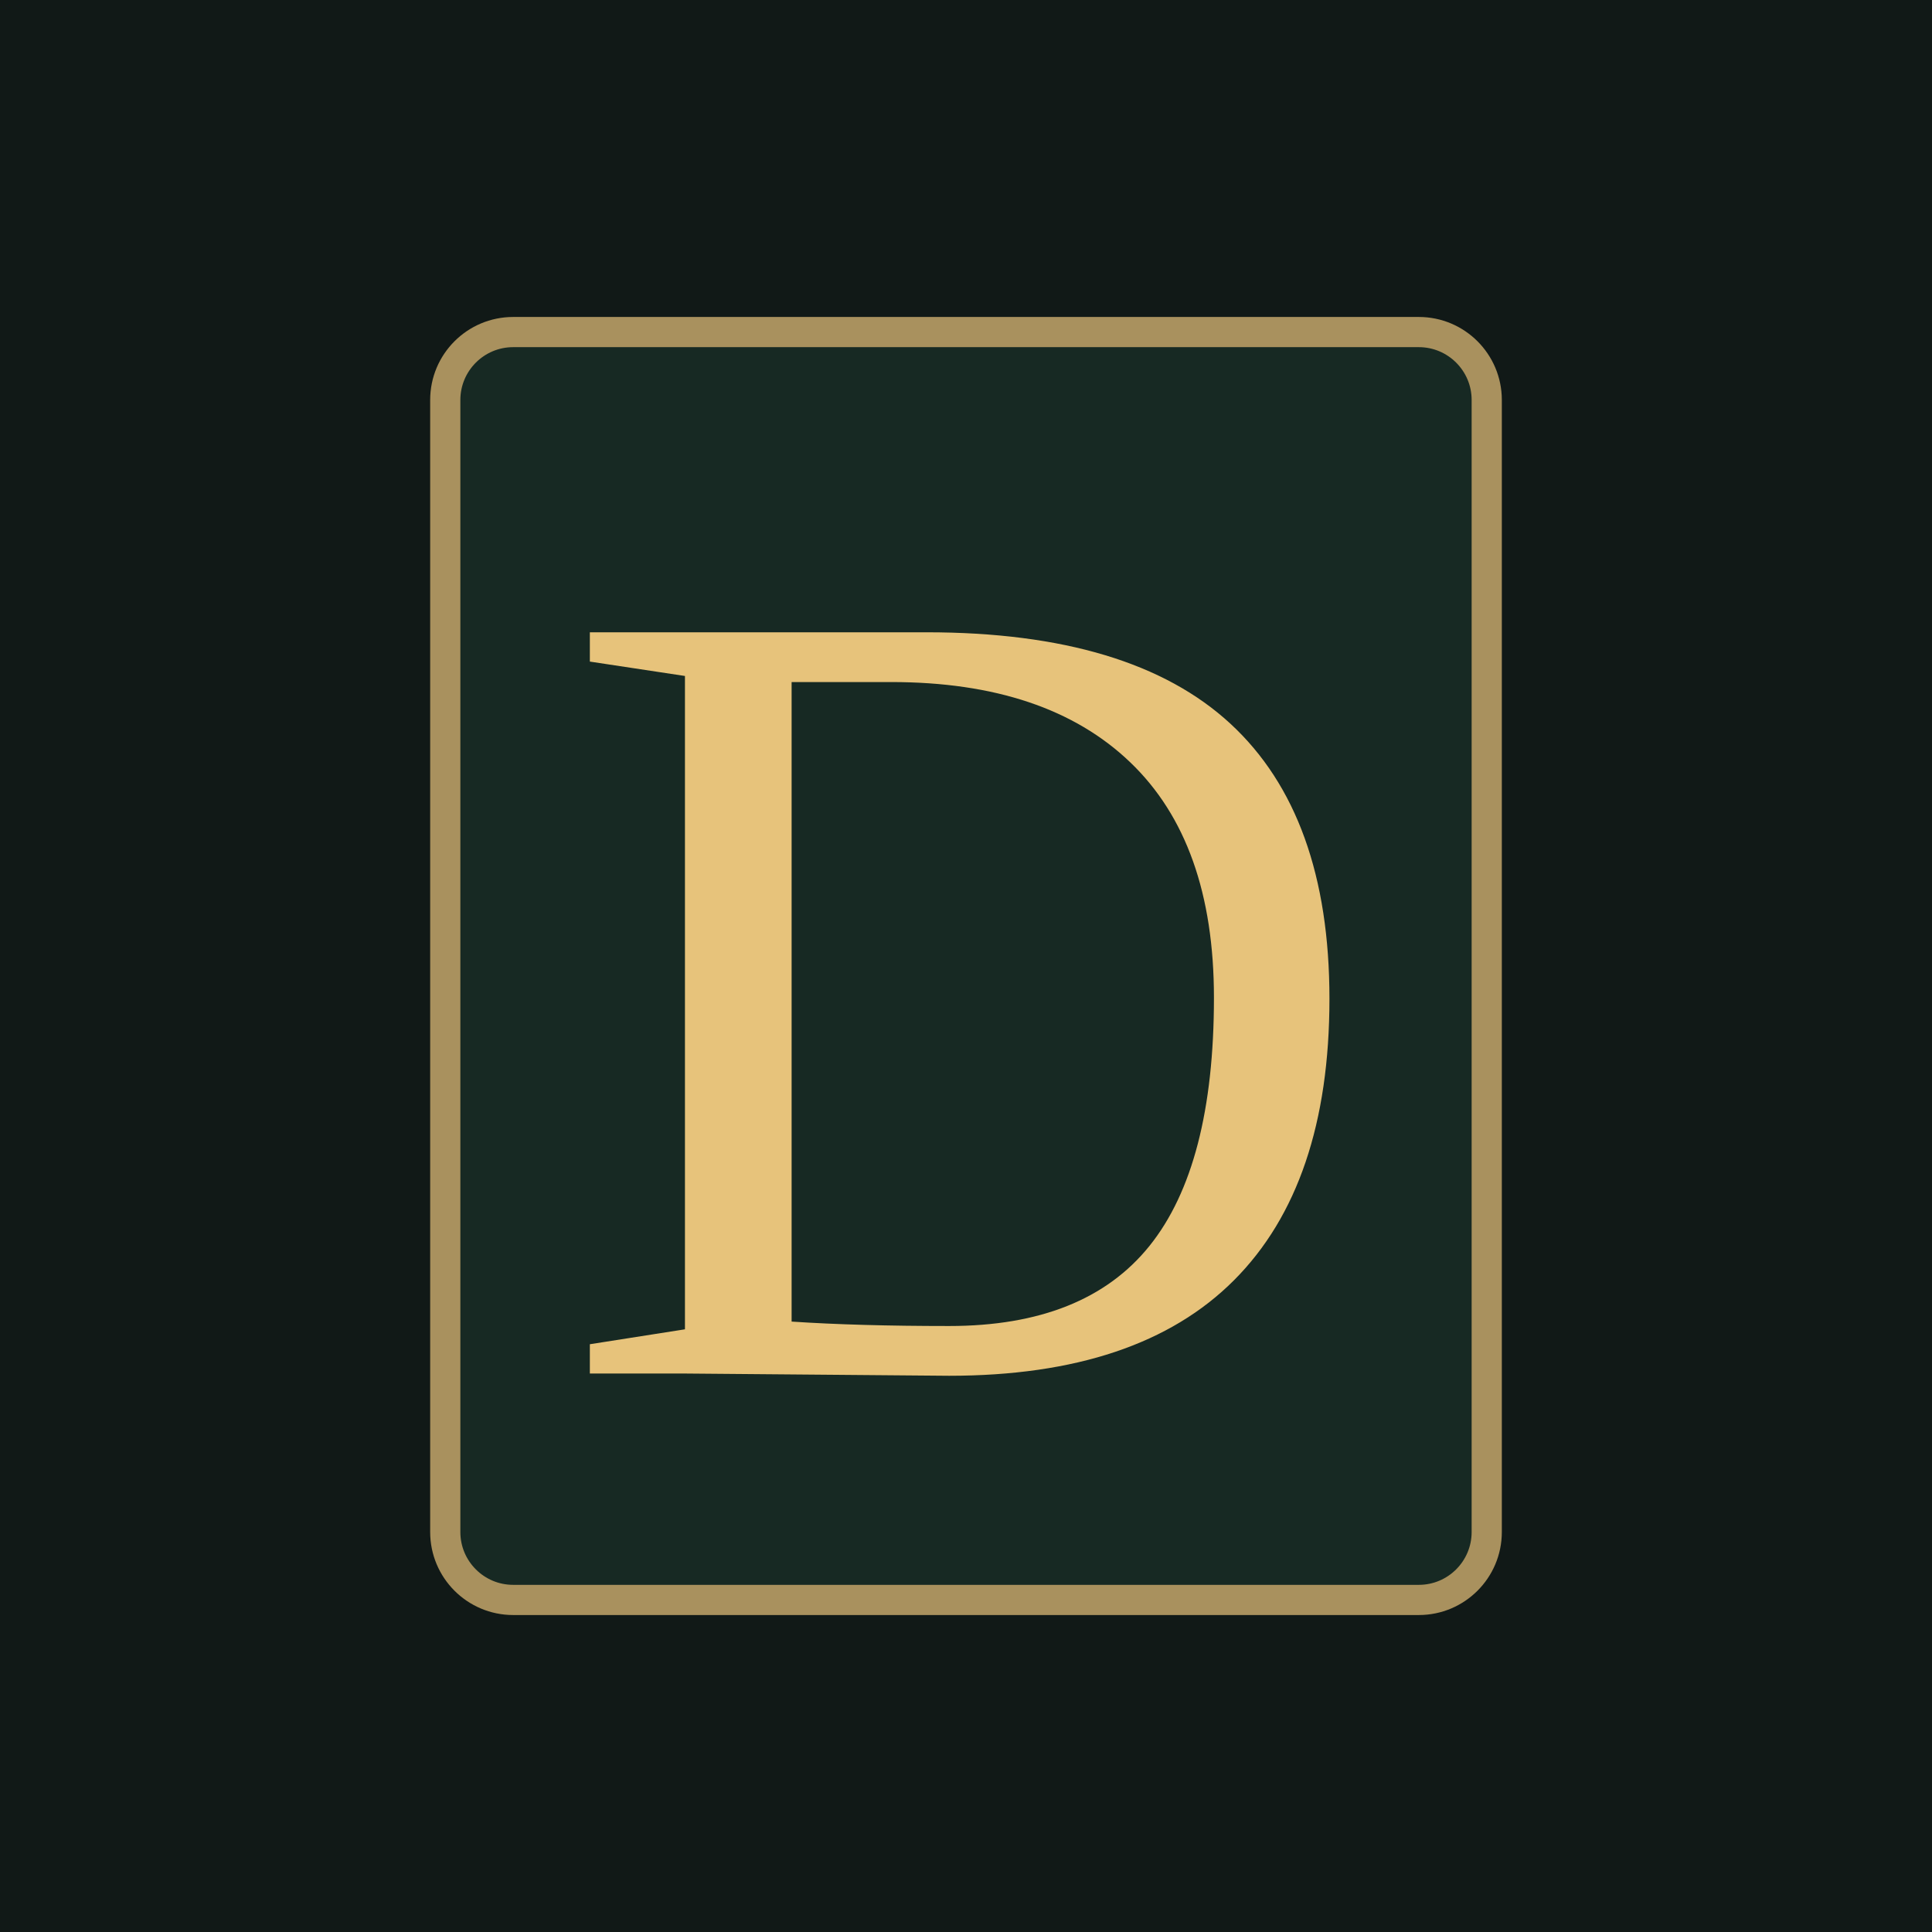
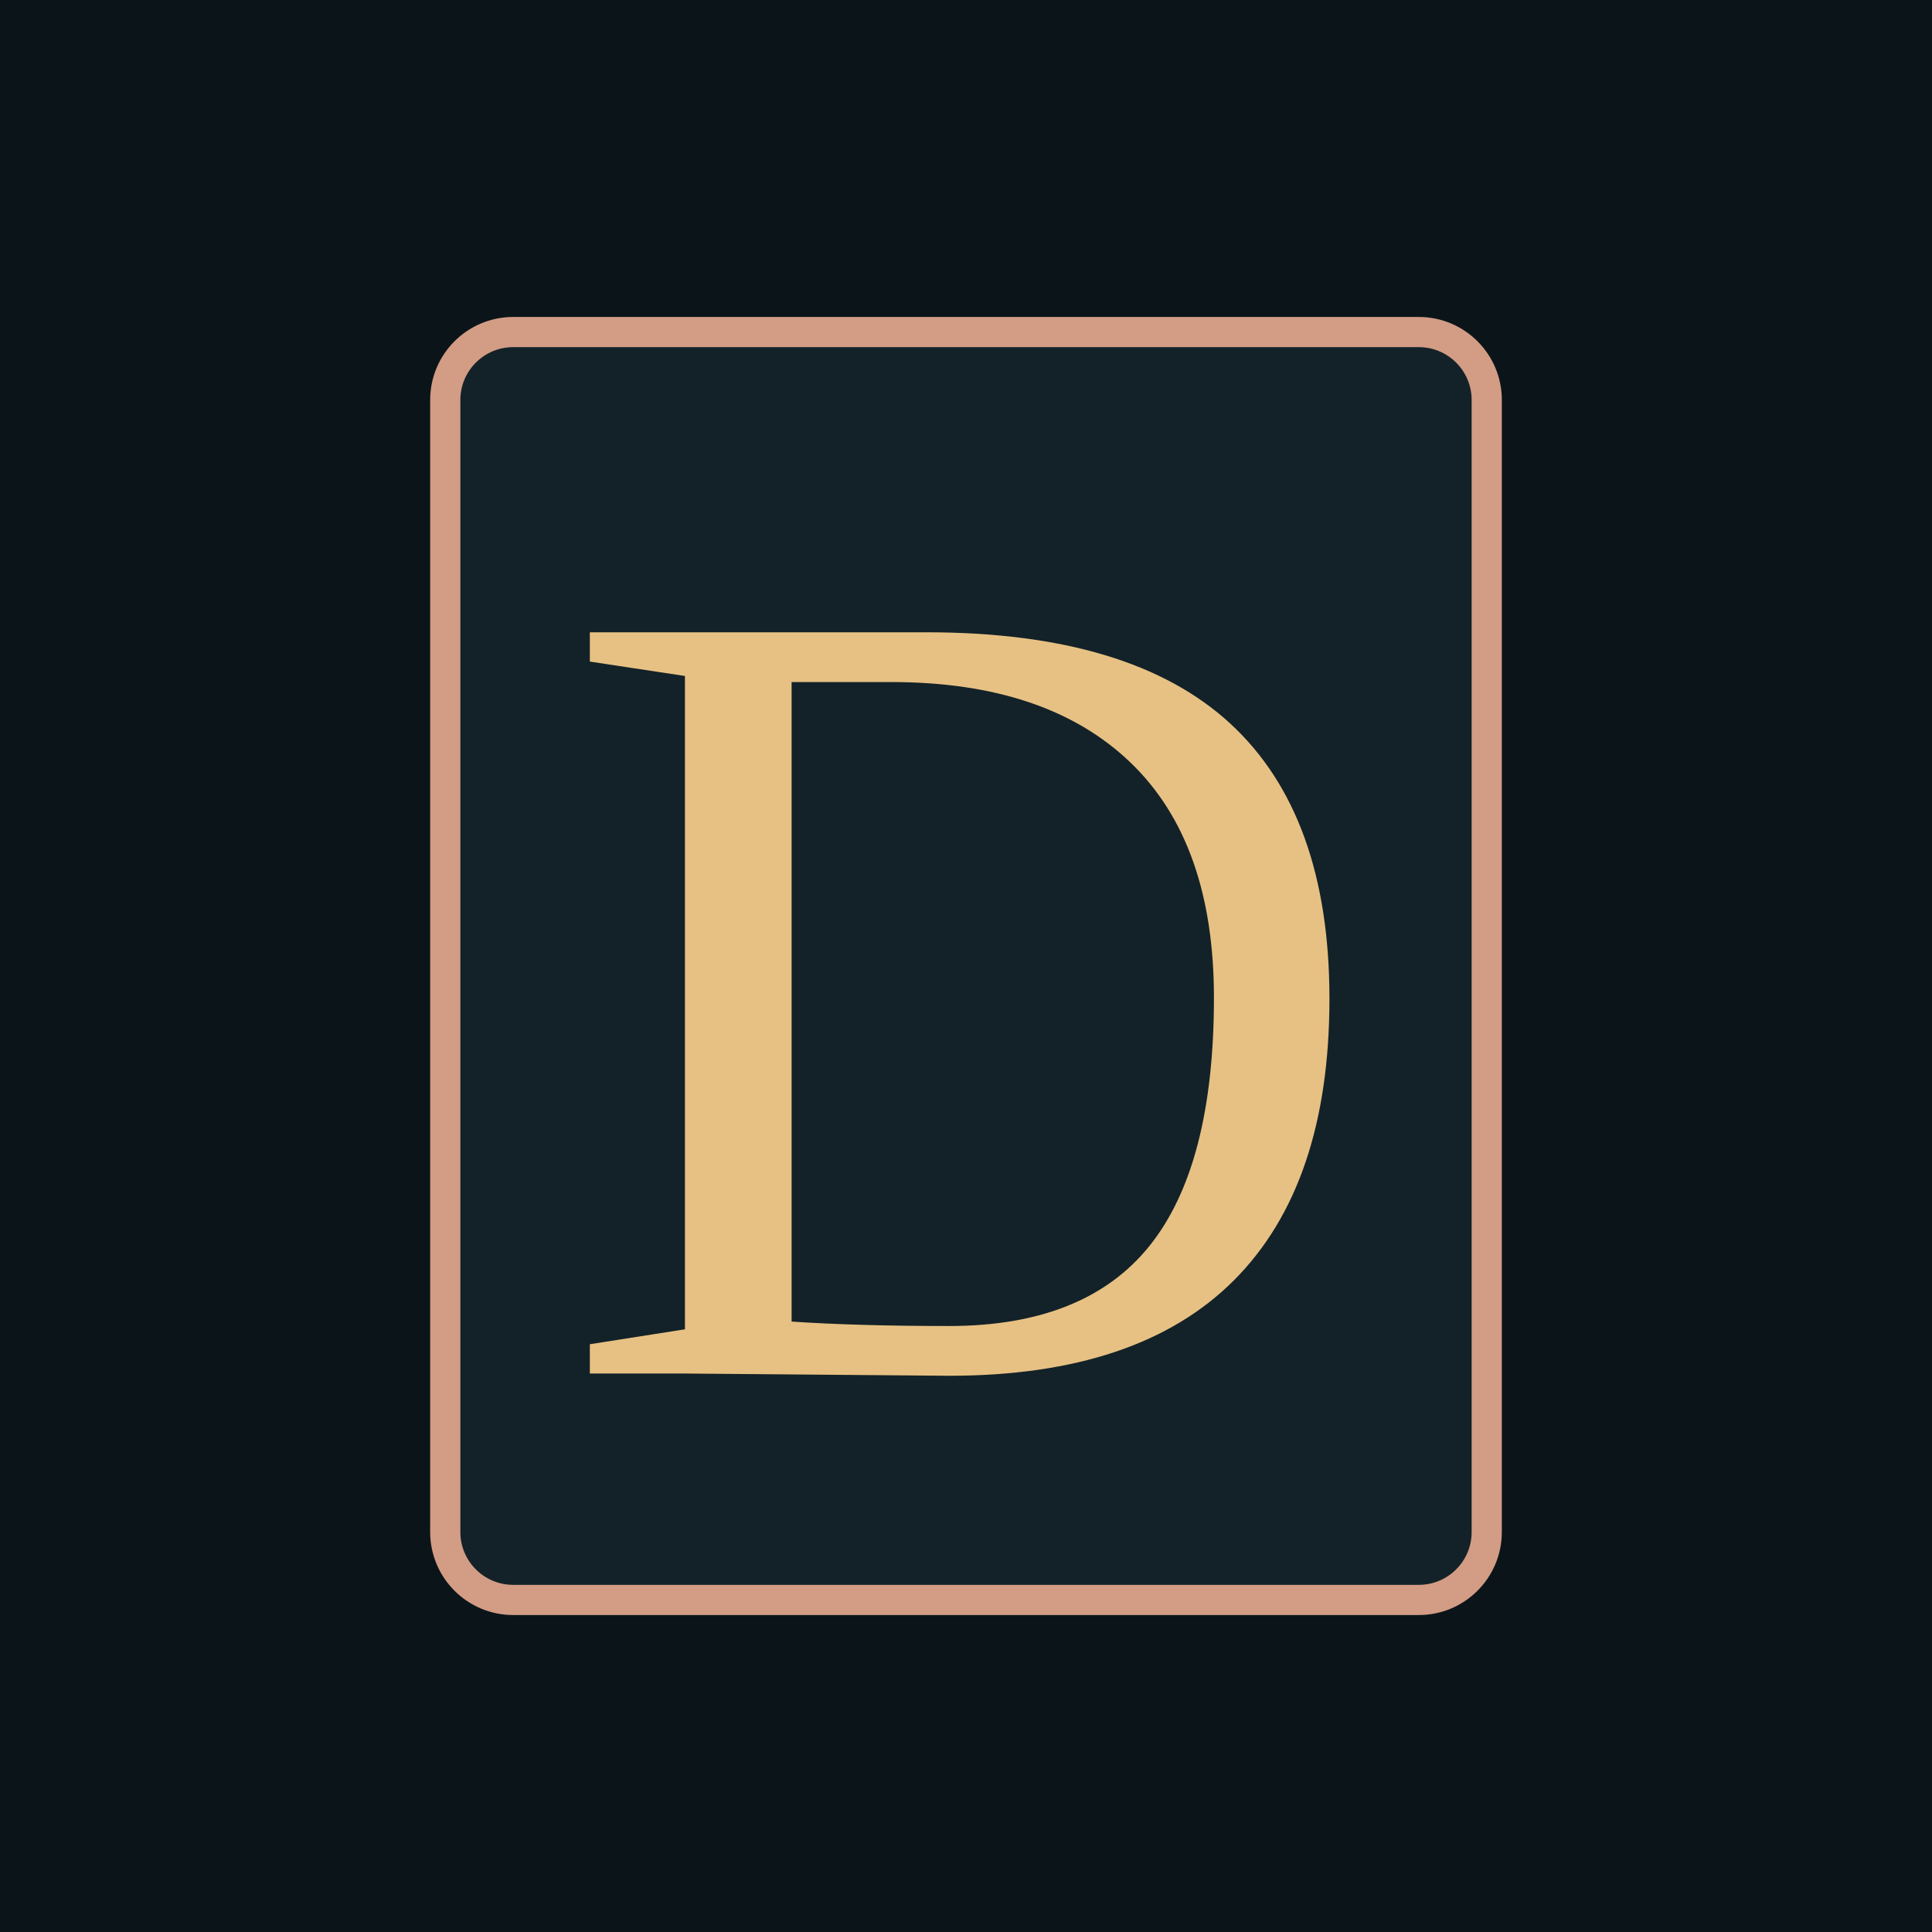
<svg xmlns="http://www.w3.org/2000/svg" viewBox="0 0 512 512" width="512" height="512">
-   <rect width="512" height="512" fill="#111917" />
-   <path d="M136 88h240a18 18 0 0 1 18 18v300a18 18 0 0 1-18 18H136a18 18 0 0 1-18-18V106a18 18 0 0 1 18-18z" fill="#172923" stroke="#a9915e" stroke-width="8" />
-   <text x="256" y="364" text-anchor="middle" font-family="Georgia, 'Times New Roman', serif" font-size="300" fill="#e7c37b">D</text>
+   <rect width="512" height="512" fill="#0b1519" />
+   <path d="M136 88h240a18 18 0 0 1 18 18v300a18 18 0 0 1-18 18H136a18 18 0 0 1-18-18V106a18 18 0 0 1 18-18z" fill="#132228" stroke="#d39c85" stroke-width="8" />
+   <text x="256" y="364" text-anchor="middle" font-family="Georgia, 'Times New Roman', serif" font-size="300" fill="#e7c183">D</text>
</svg>
